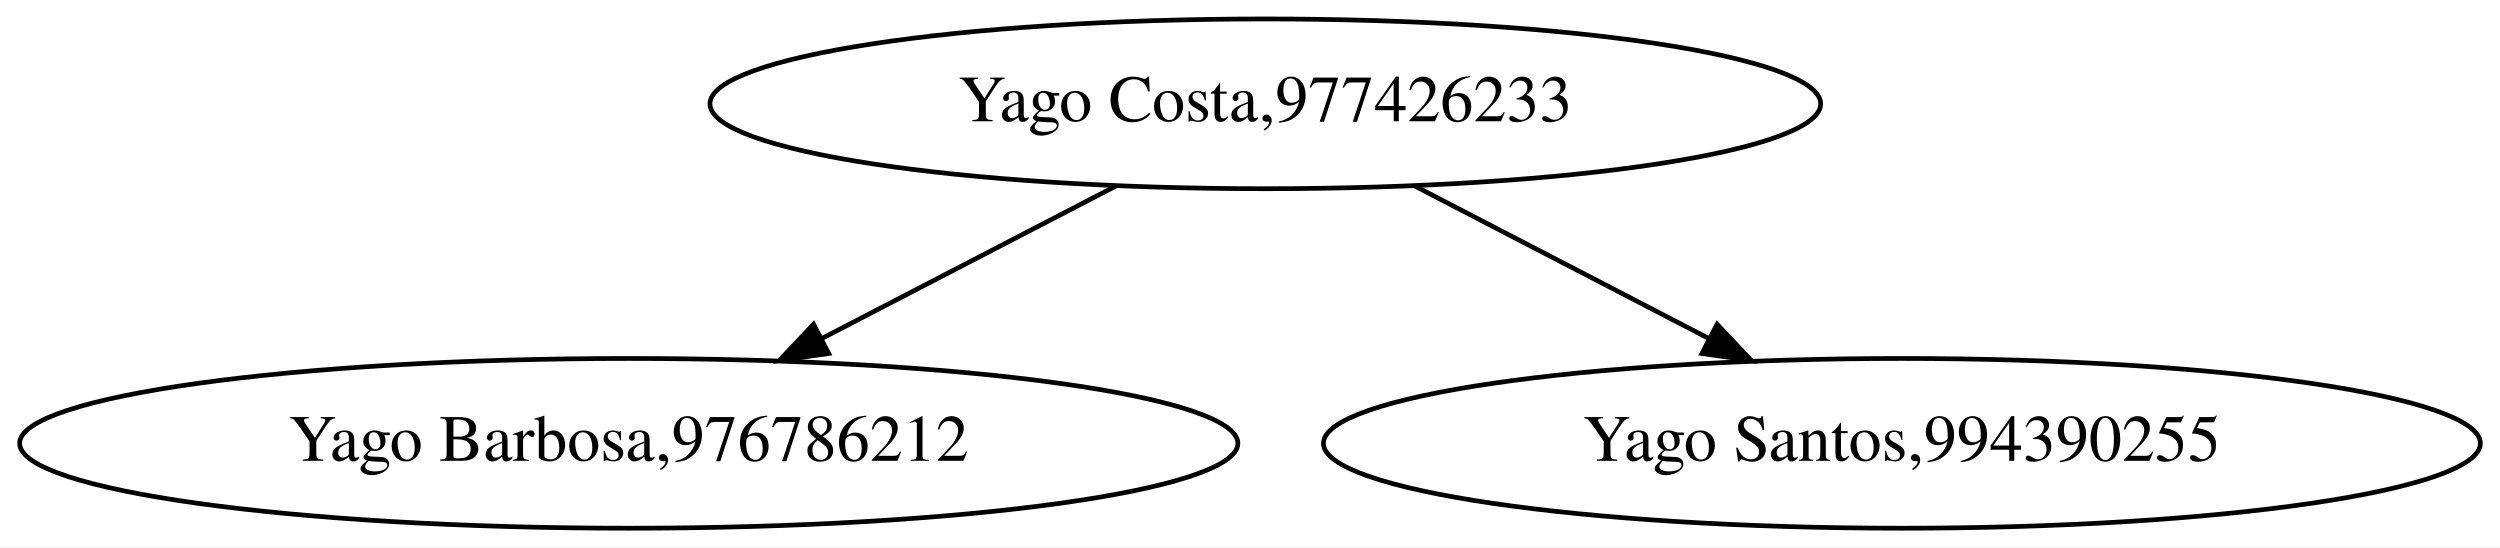
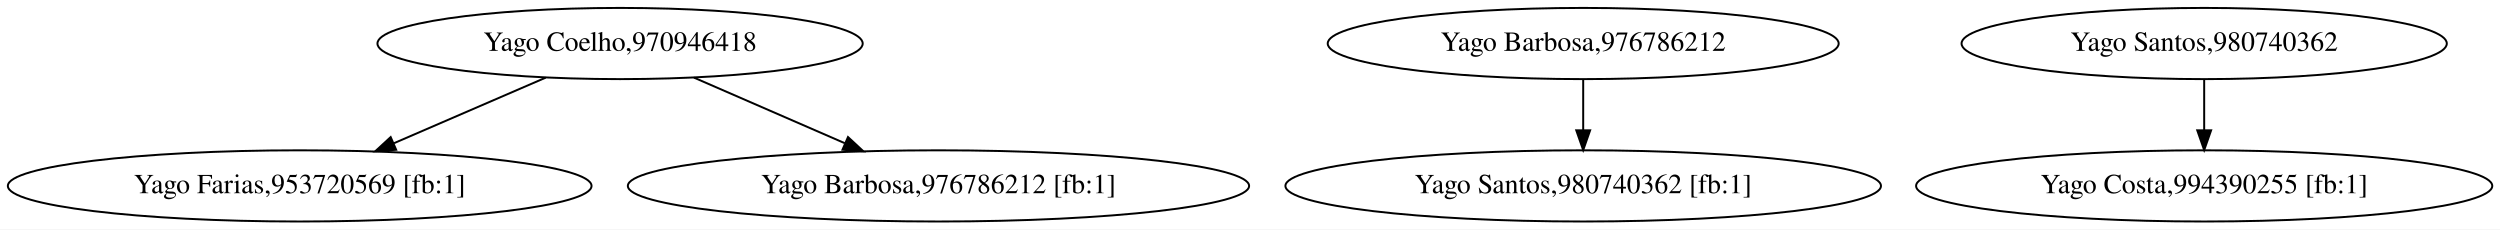
- <svg xmlns="http://www.w3.org/2000/svg" width="530pt" height="116pt" viewBox="0.00 0.00 530.18 116.00">
+ <svg xmlns="http://www.w3.org/2000/svg" width="1264pt" height="116pt" viewBox="0.00 0.00 1264.12 116.00">
  <g id="graph0" class="graph" transform="scale(1 1) rotate(0) translate(4 112)">
-     <polygon fill="white" stroke="transparent" points="-4,4 -4,-112 526.18,-112 526.18,4 -4,4" />
+     <polygon fill="white" stroke="transparent" points="-4,4 -4,-112 1260.12,-112 1260.12,4 -4,4" />
    <g id="node1" class="node">
-       <ellipse fill="none" stroke="black" cx="264.34" cy="-90" rx="117.78" ry="18" />
-       <text text-anchor="middle" x="264.34" y="-86.3" font-family="Times,serif" font-size="14.00">Yago Costa,977426233</text>
+       <ellipse fill="none" stroke="black" cx="309.54" cy="-90" rx="122.68" ry="18" />
+       <text text-anchor="middle" x="309.54" y="-86.3" font-family="Times,serif" font-size="14.00">Yago Coelho,970946418</text>
    </g>
    <g id="node2" class="node">
-       <ellipse fill="none" stroke="black" cx="129.34" cy="-18" rx="129.18" ry="18" />
-       <text text-anchor="middle" x="129.34" y="-14.3" font-family="Times,serif" font-size="14.00">Yago Barbosa,976786212</text>
+       <ellipse fill="none" stroke="black" cx="147.54" cy="-18" rx="147.57" ry="18" />
+       <text text-anchor="middle" x="147.54" y="-14.3" font-family="Times,serif" font-size="14.00">Yago Farias,953720569 [fb:1]</text>
    </g>
    <g id="edge1" class="edge">
-       <path fill="none" stroke="black" d="M232.69,-72.59C214.03,-62.92 190.24,-50.58 170.18,-40.18" />
-       <polygon fill="black" stroke="black" points="171.75,-37.05 161.26,-35.55 168.53,-43.26 171.75,-37.05" />
+       <path fill="none" stroke="black" d="M271.96,-72.76C249.11,-62.89 219.7,-50.18 195.21,-39.6" />
+       <polygon fill="black" stroke="black" points="196.32,-36.27 185.75,-35.51 193.54,-42.69 196.32,-36.27" />
    </g>
    <g id="node3" class="node">
-       <ellipse fill="none" stroke="black" cx="399.34" cy="-18" rx="122.68" ry="18" />
-       <text text-anchor="middle" x="399.34" y="-14.3" font-family="Times,serif" font-size="14.00">Yago Santos,994390255</text>
+       <ellipse fill="none" stroke="black" cx="470.54" cy="-18" rx="157.07" ry="18" />
+       <text text-anchor="middle" x="470.54" y="-14.3" font-family="Times,serif" font-size="14.00">Yago Barbosa,976786212 [fb:1]</text>
    </g>
    <g id="edge2" class="edge">
-       <path fill="none" stroke="black" d="M295.99,-72.59C314.64,-62.92 338.44,-50.58 358.5,-40.18" />
-       <polygon fill="black" stroke="black" points="360.15,-43.26 367.42,-35.55 356.93,-37.05 360.15,-43.26" />
+       <path fill="none" stroke="black" d="M346.88,-72.76C369.59,-62.89 398.82,-50.18 423.15,-39.6" />
+       <polygon fill="black" stroke="black" points="424.79,-42.71 432.56,-35.51 421.99,-36.29 424.79,-42.71" />
+     </g>
+     <g id="node4" class="node">
+       <ellipse fill="none" stroke="black" cx="796.54" cy="-90" rx="129.18" ry="18" />
+       <text text-anchor="middle" x="796.54" y="-86.3" font-family="Times,serif" font-size="14.00">Yago Barbosa,976786212</text>
+     </g>
+     <g id="node5" class="node">
+       <ellipse fill="none" stroke="black" cx="796.54" cy="-18" rx="150.57" ry="18" />
+       <text text-anchor="middle" x="796.54" y="-14.3" font-family="Times,serif" font-size="14.00">Yago Santos,980740362 [fb:1]</text>
+     </g>
+     <g id="edge3" class="edge">
+       <path fill="none" stroke="black" d="M796.54,-71.7C796.54,-63.98 796.54,-54.71 796.54,-46.11" />
+       <polygon fill="black" stroke="black" points="800.04,-46.1 796.54,-36.1 793.04,-46.1 800.04,-46.1" />
+     </g>
+     <g id="node6" class="node">
+       <ellipse fill="none" stroke="black" cx="1110.54" cy="-90" rx="122.68" ry="18" />
+       <text text-anchor="middle" x="1110.54" y="-86.3" font-family="Times,serif" font-size="14.00">Yago Santos,980740362</text>
+     </g>
+     <g id="node7" class="node">
+       <ellipse fill="none" stroke="black" cx="1110.54" cy="-18" rx="145.67" ry="18" />
+       <text text-anchor="middle" x="1110.54" y="-14.3" font-family="Times,serif" font-size="14.00">Yago Costa,994390255 [fb:1]</text>
+     </g>
+     <g id="edge4" class="edge">
+       <path fill="none" stroke="black" d="M1110.54,-71.7C1110.54,-63.98 1110.54,-54.71 1110.54,-46.11" />
+       <polygon fill="black" stroke="black" points="1114.04,-46.1 1110.54,-36.1 1107.04,-46.1 1114.04,-46.1" />
    </g>
  </g>
</svg>
